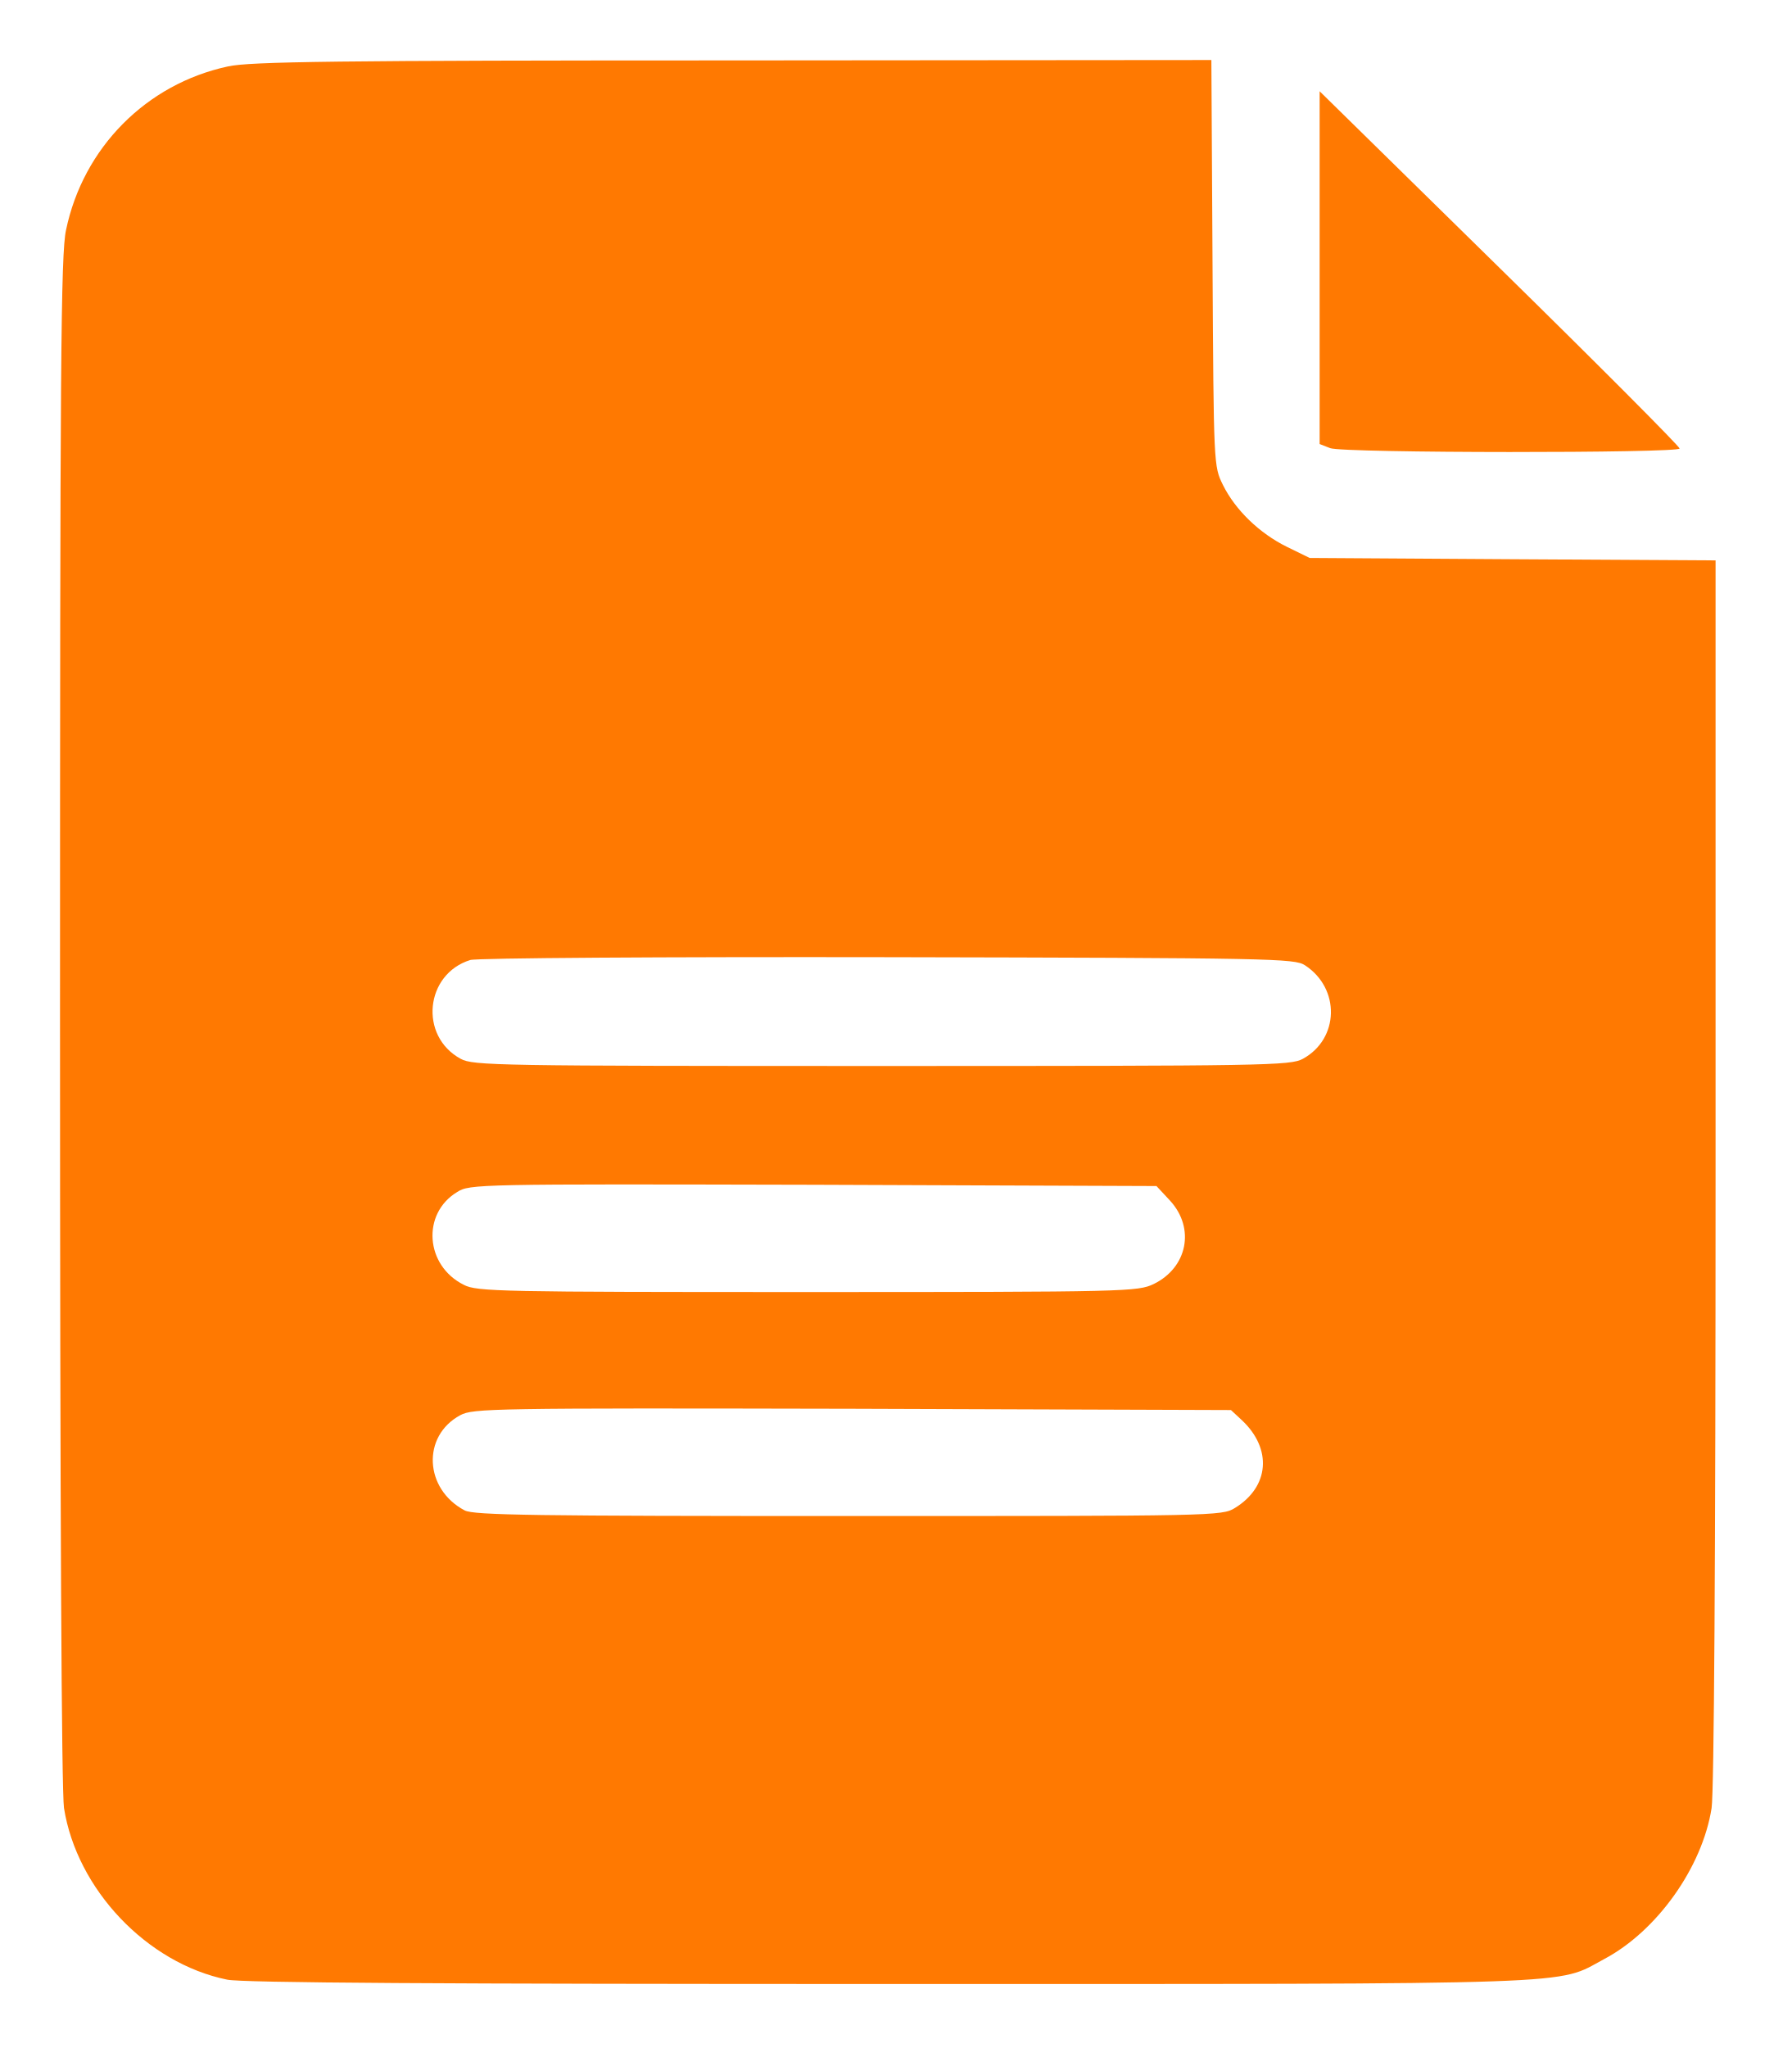
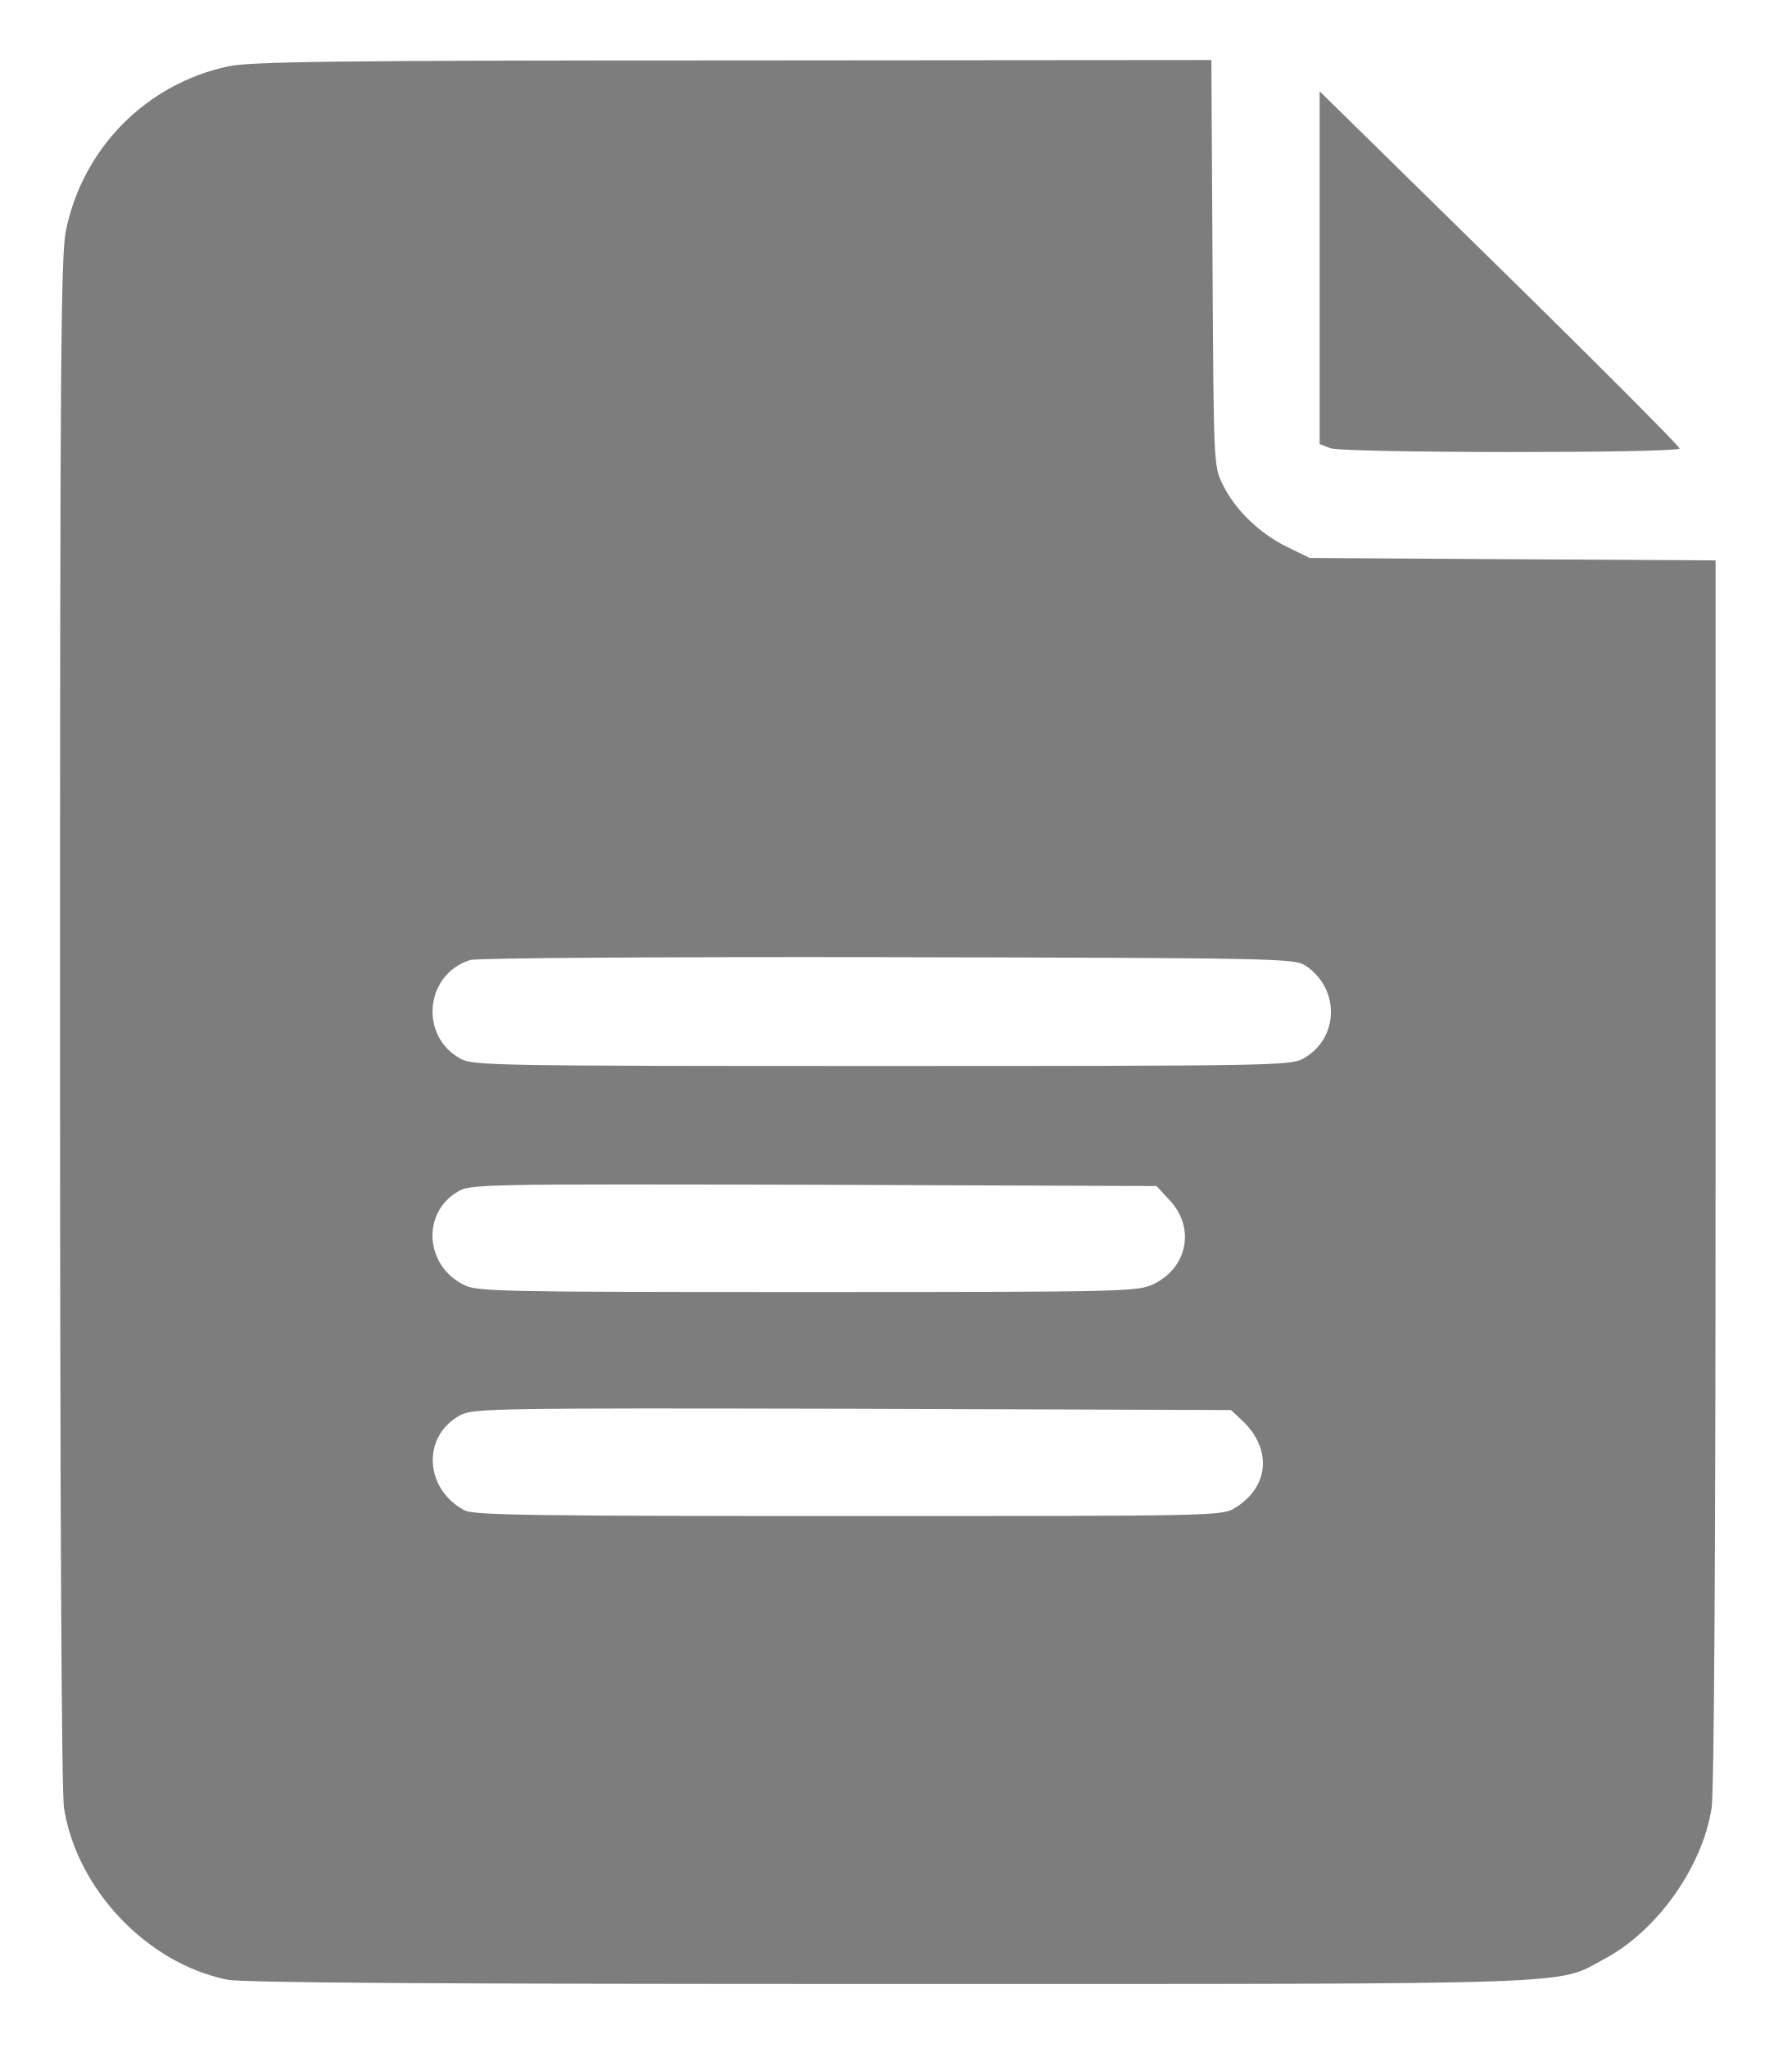
<svg xmlns="http://www.w3.org/2000/svg" width="14" height="16" viewBox="0 0 14 16" fill="none">
-   <path d="M1.781 0.519C1.144 0.656 0.65 1.153 0.516 1.797C0.475 1.984 0.469 2.841 0.469 7.969C0.469 11.819 0.481 13.994 0.5 14.125C0.6 14.759 1.147 15.338 1.775 15.466C1.891 15.491 3.45 15.5 6.947 15.5C12.453 15.5 12.156 15.509 12.534 15.306C12.947 15.088 13.303 14.588 13.375 14.125C13.394 13.994 13.406 12.203 13.406 9.15V4.378L11.822 4.369L10.234 4.359L10.056 4.272C9.841 4.166 9.653 3.984 9.556 3.788C9.484 3.641 9.484 3.641 9.475 2.053L9.466 0.469L5.725 0.472C2.634 0.472 1.95 0.481 1.781 0.519ZM10.197 7.541C10.475 7.722 10.466 8.116 10.181 8.272C10.084 8.325 9.9 8.328 6.891 8.328C3.881 8.328 3.697 8.325 3.6 8.272C3.272 8.094 3.322 7.609 3.675 7.5C3.725 7.484 5.194 7.475 6.938 7.478C9.941 7.484 10.116 7.488 10.197 7.541ZM9.144 9.381C9.341 9.597 9.278 9.903 9.016 10.031C8.891 10.091 8.812 10.094 6.309 10.094C3.919 10.094 3.725 10.091 3.625 10.038C3.322 9.888 3.294 9.481 3.572 9.313C3.669 9.25 3.737 9.25 6.353 9.256L9.037 9.266L9.144 9.381ZM9.703 11.094C9.944 11.319 9.919 11.616 9.65 11.781C9.55 11.844 9.484 11.844 6.631 11.844C4.188 11.844 3.703 11.838 3.631 11.8C3.316 11.634 3.294 11.219 3.597 11.056C3.697 11.003 3.841 11 6.662 11.006L9.619 11.016L9.703 11.094Z" fill="#FF7901" />
-   <path d="M10.312 2.091V3.469L10.394 3.501C10.494 3.541 13.125 3.541 13.125 3.504C13.125 3.488 12.494 2.854 11.719 2.094L10.312 0.713V2.091Z" fill="#FF7901" />
+   <path d="M1.781 0.519C1.144 0.656 0.65 1.153 0.516 1.797C0.475 1.984 0.469 2.841 0.469 7.969C0.469 11.819 0.481 13.994 0.5 14.125C0.6 14.759 1.147 15.338 1.775 15.466C1.891 15.491 3.45 15.5 6.947 15.5C12.453 15.5 12.156 15.509 12.534 15.306C12.947 15.088 13.303 14.588 13.375 14.125C13.394 13.994 13.406 12.203 13.406 9.15V4.378L11.822 4.369L10.234 4.359L10.056 4.272C9.841 4.166 9.653 3.984 9.556 3.788C9.484 3.641 9.484 3.641 9.475 2.053L9.466 0.469L5.725 0.472C2.634 0.472 1.95 0.481 1.781 0.519ZM10.197 7.541C10.475 7.722 10.466 8.116 10.181 8.272C10.084 8.325 9.9 8.328 6.891 8.328C3.881 8.328 3.697 8.325 3.6 8.272C3.272 8.094 3.322 7.609 3.675 7.5C3.725 7.484 5.194 7.475 6.938 7.478C9.941 7.484 10.116 7.488 10.197 7.541ZM9.144 9.381C9.341 9.597 9.278 9.903 9.016 10.031C8.891 10.091 8.812 10.094 6.309 10.094C3.919 10.094 3.725 10.091 3.625 10.038C3.322 9.888 3.294 9.481 3.572 9.313C3.669 9.25 3.737 9.25 6.353 9.256L9.037 9.266L9.144 9.381ZM9.703 11.094C9.944 11.319 9.919 11.616 9.65 11.781C9.55 11.844 9.484 11.844 6.631 11.844C4.188 11.844 3.703 11.838 3.631 11.8C3.316 11.634 3.294 11.219 3.597 11.056C3.697 11.003 3.841 11 6.662 11.006L9.619 11.016L9.703 11.094Z" fill="#7D7D7E" />
+   <path d="M10.312 2.091V3.469L10.394 3.501C10.494 3.541 13.125 3.541 13.125 3.504C13.125 3.488 12.494 2.854 11.719 2.094L10.312 0.713V2.091Z" fill="#7D7D7E" />
</svg>
